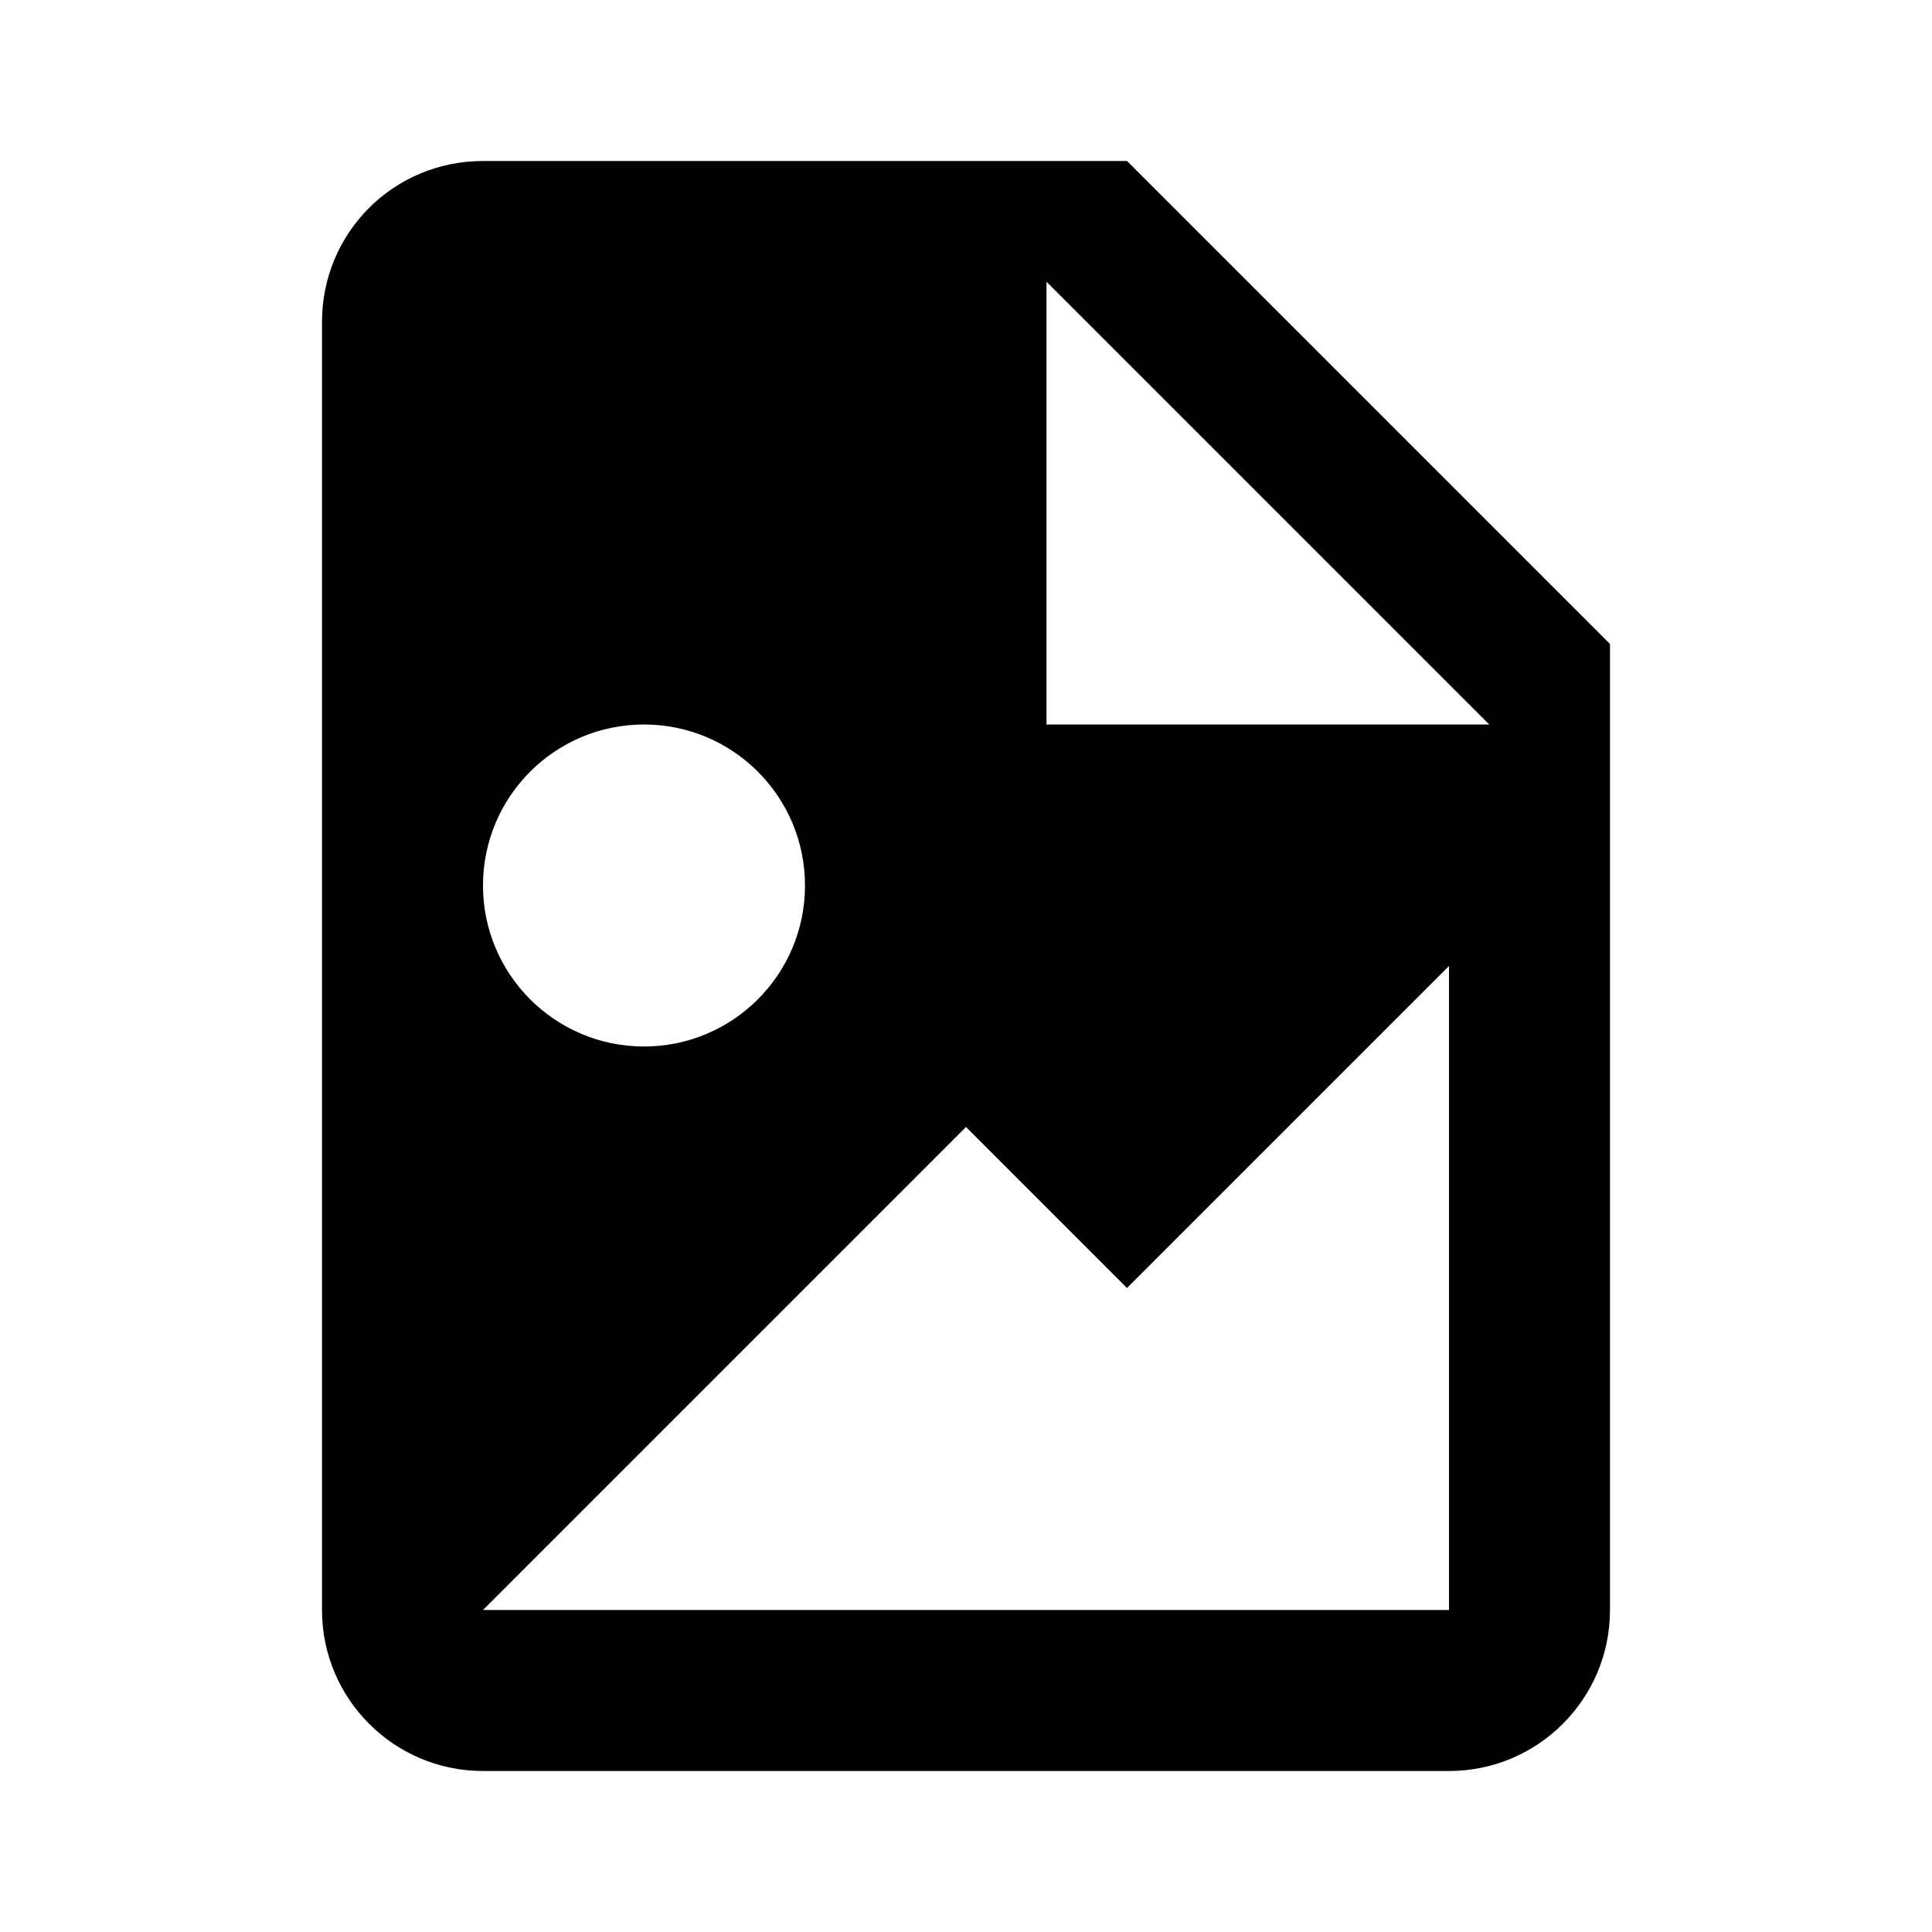
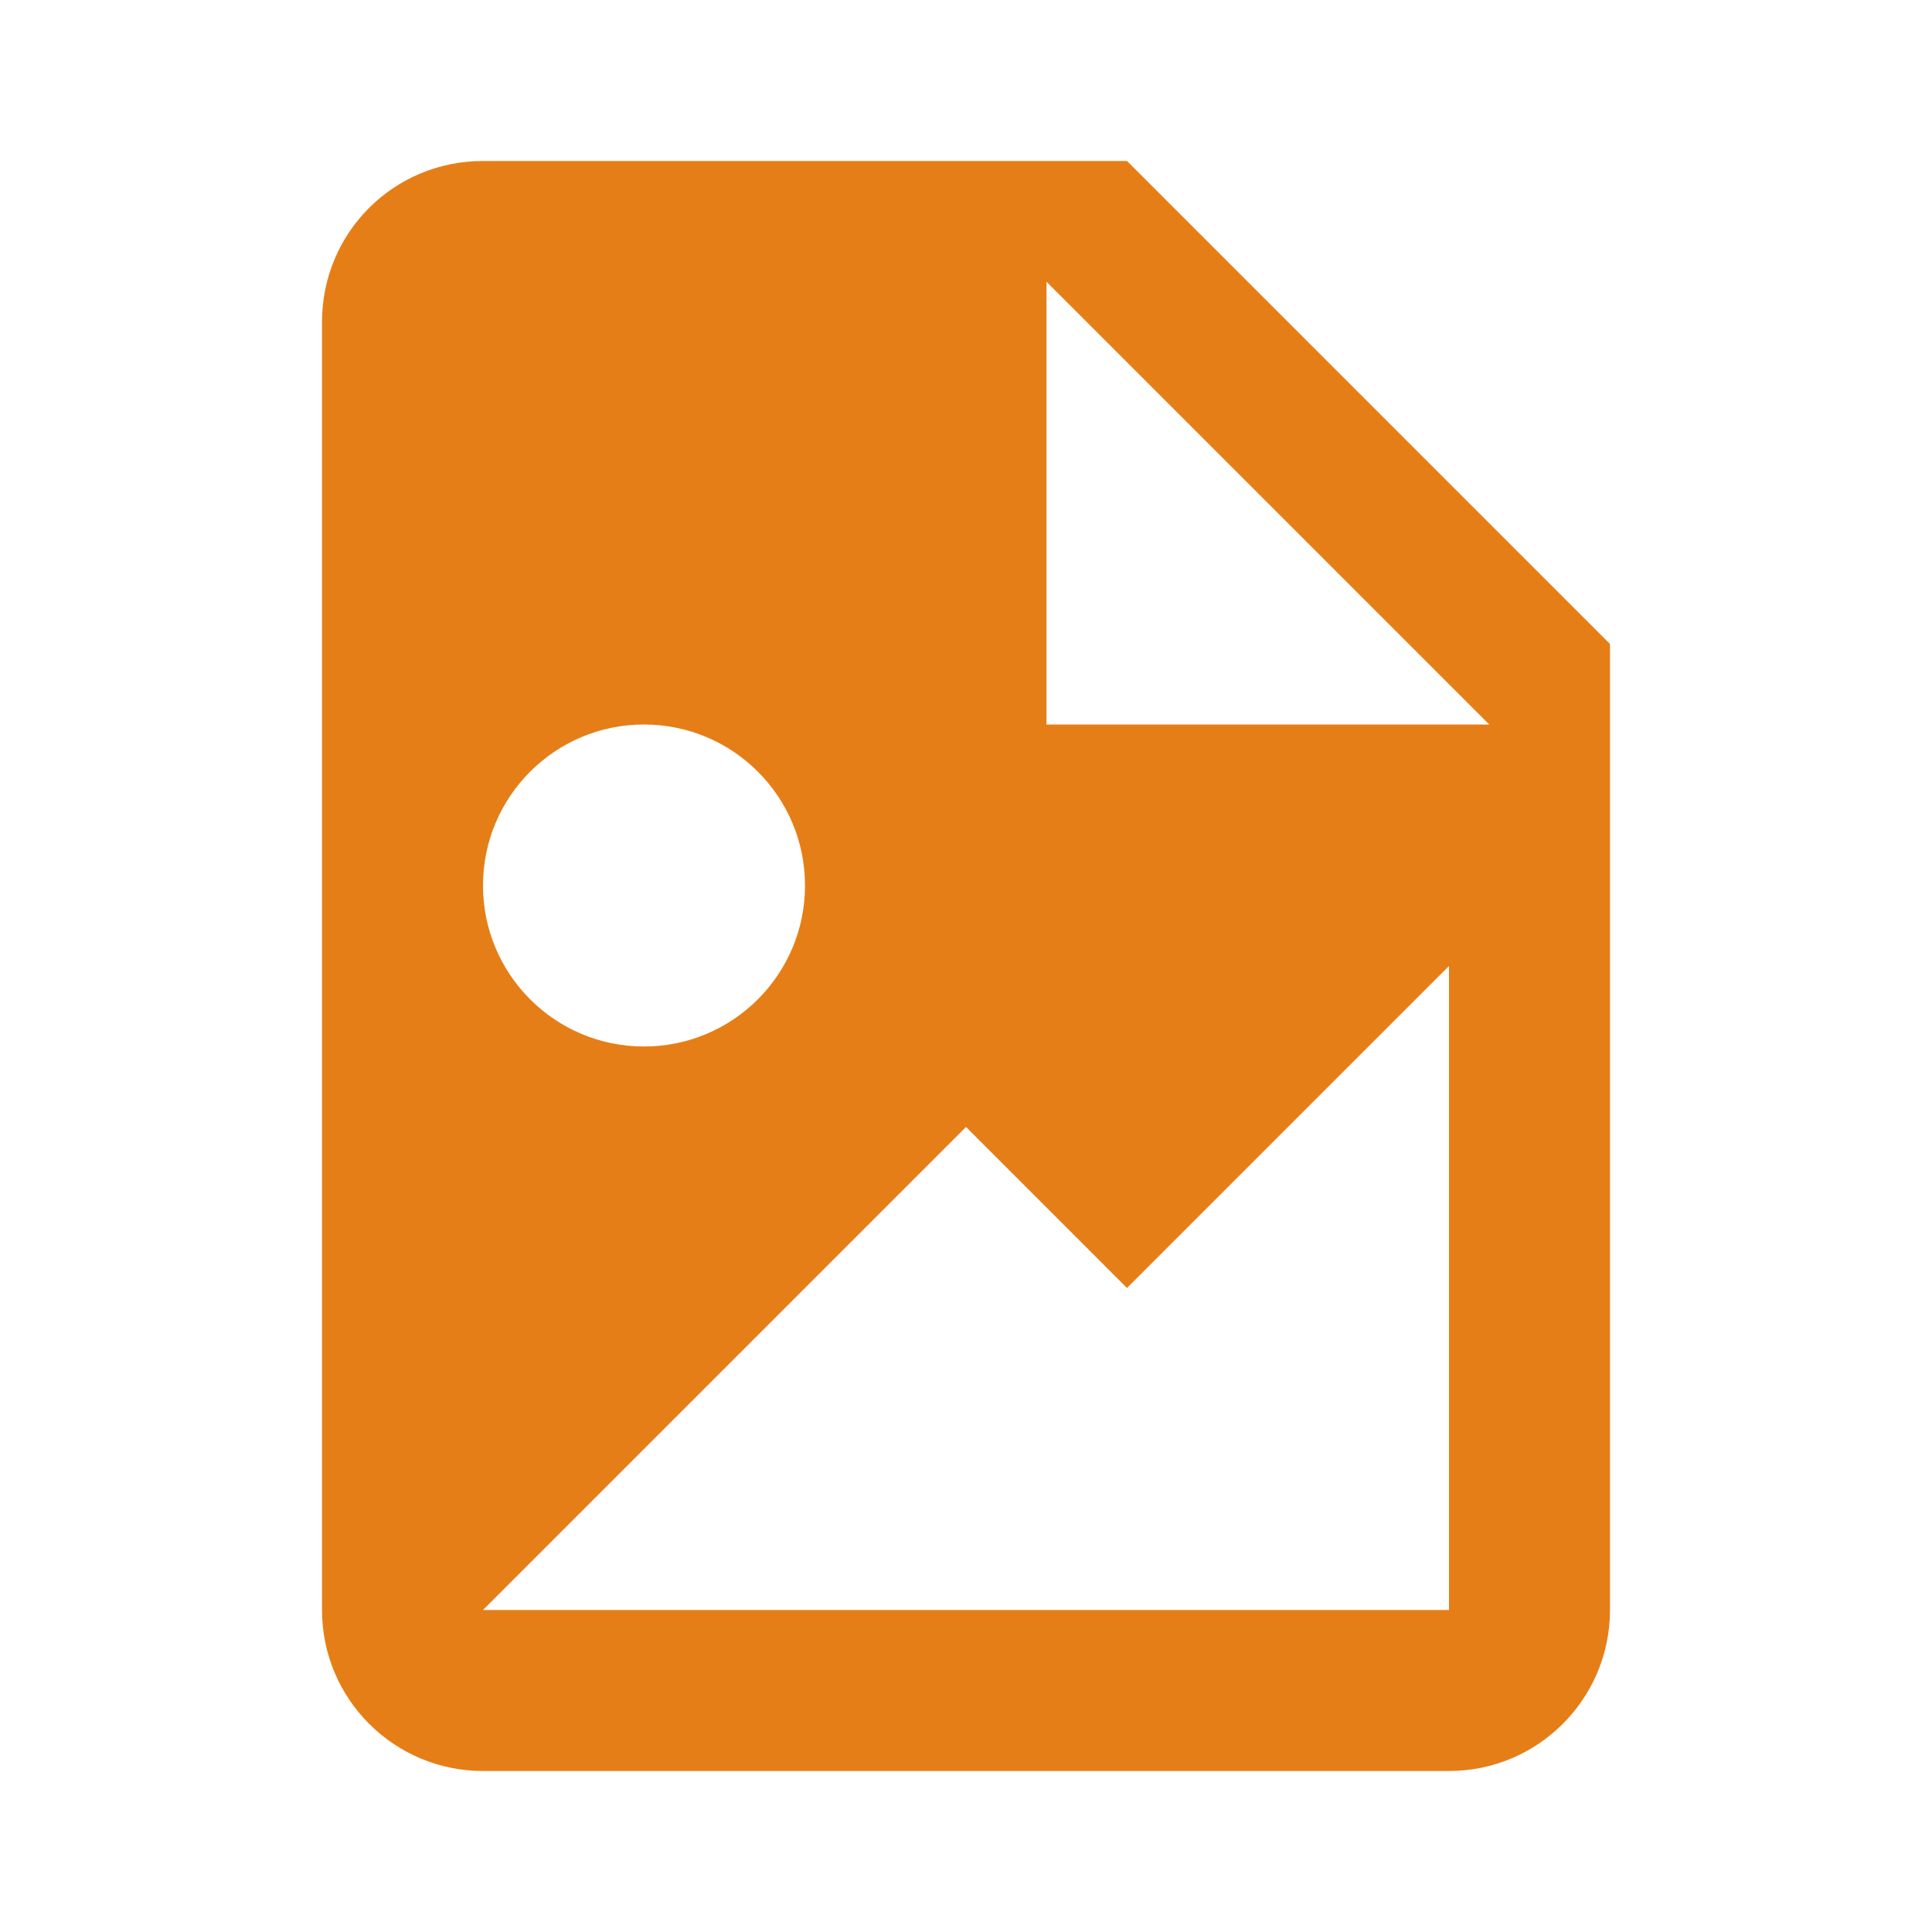
<svg xmlns="http://www.w3.org/2000/svg" width="24" height="24" viewBox="0 0 24 24">
-   <path fill-rule="evenodd" d="M13 9h5.5L13 3.5V9zM6 2h8l6 6v12a2 2 0 01-2 2H6a2 2 0 01-2-2V4c0-1.11.89-2 2-2zm0 18h12v-8l-4 4-2-2-6 6zM8 9a2 2 0 100 4 2 2 0 000-4z" clip-rule="evenodd" />
+   <path fill-rule="evenodd" fill="#E67E17" d="M13 9h5.5L13 3.5V9zM6 2h8l6 6v12a2 2 0 01-2 2H6a2 2 0 01-2-2V4c0-1.11.89-2 2-2zm0 18h12v-8l-4 4-2-2-6 6zM8 9a2 2 0 100 4 2 2 0 000-4z" clip-rule="evenodd" />
</svg>
